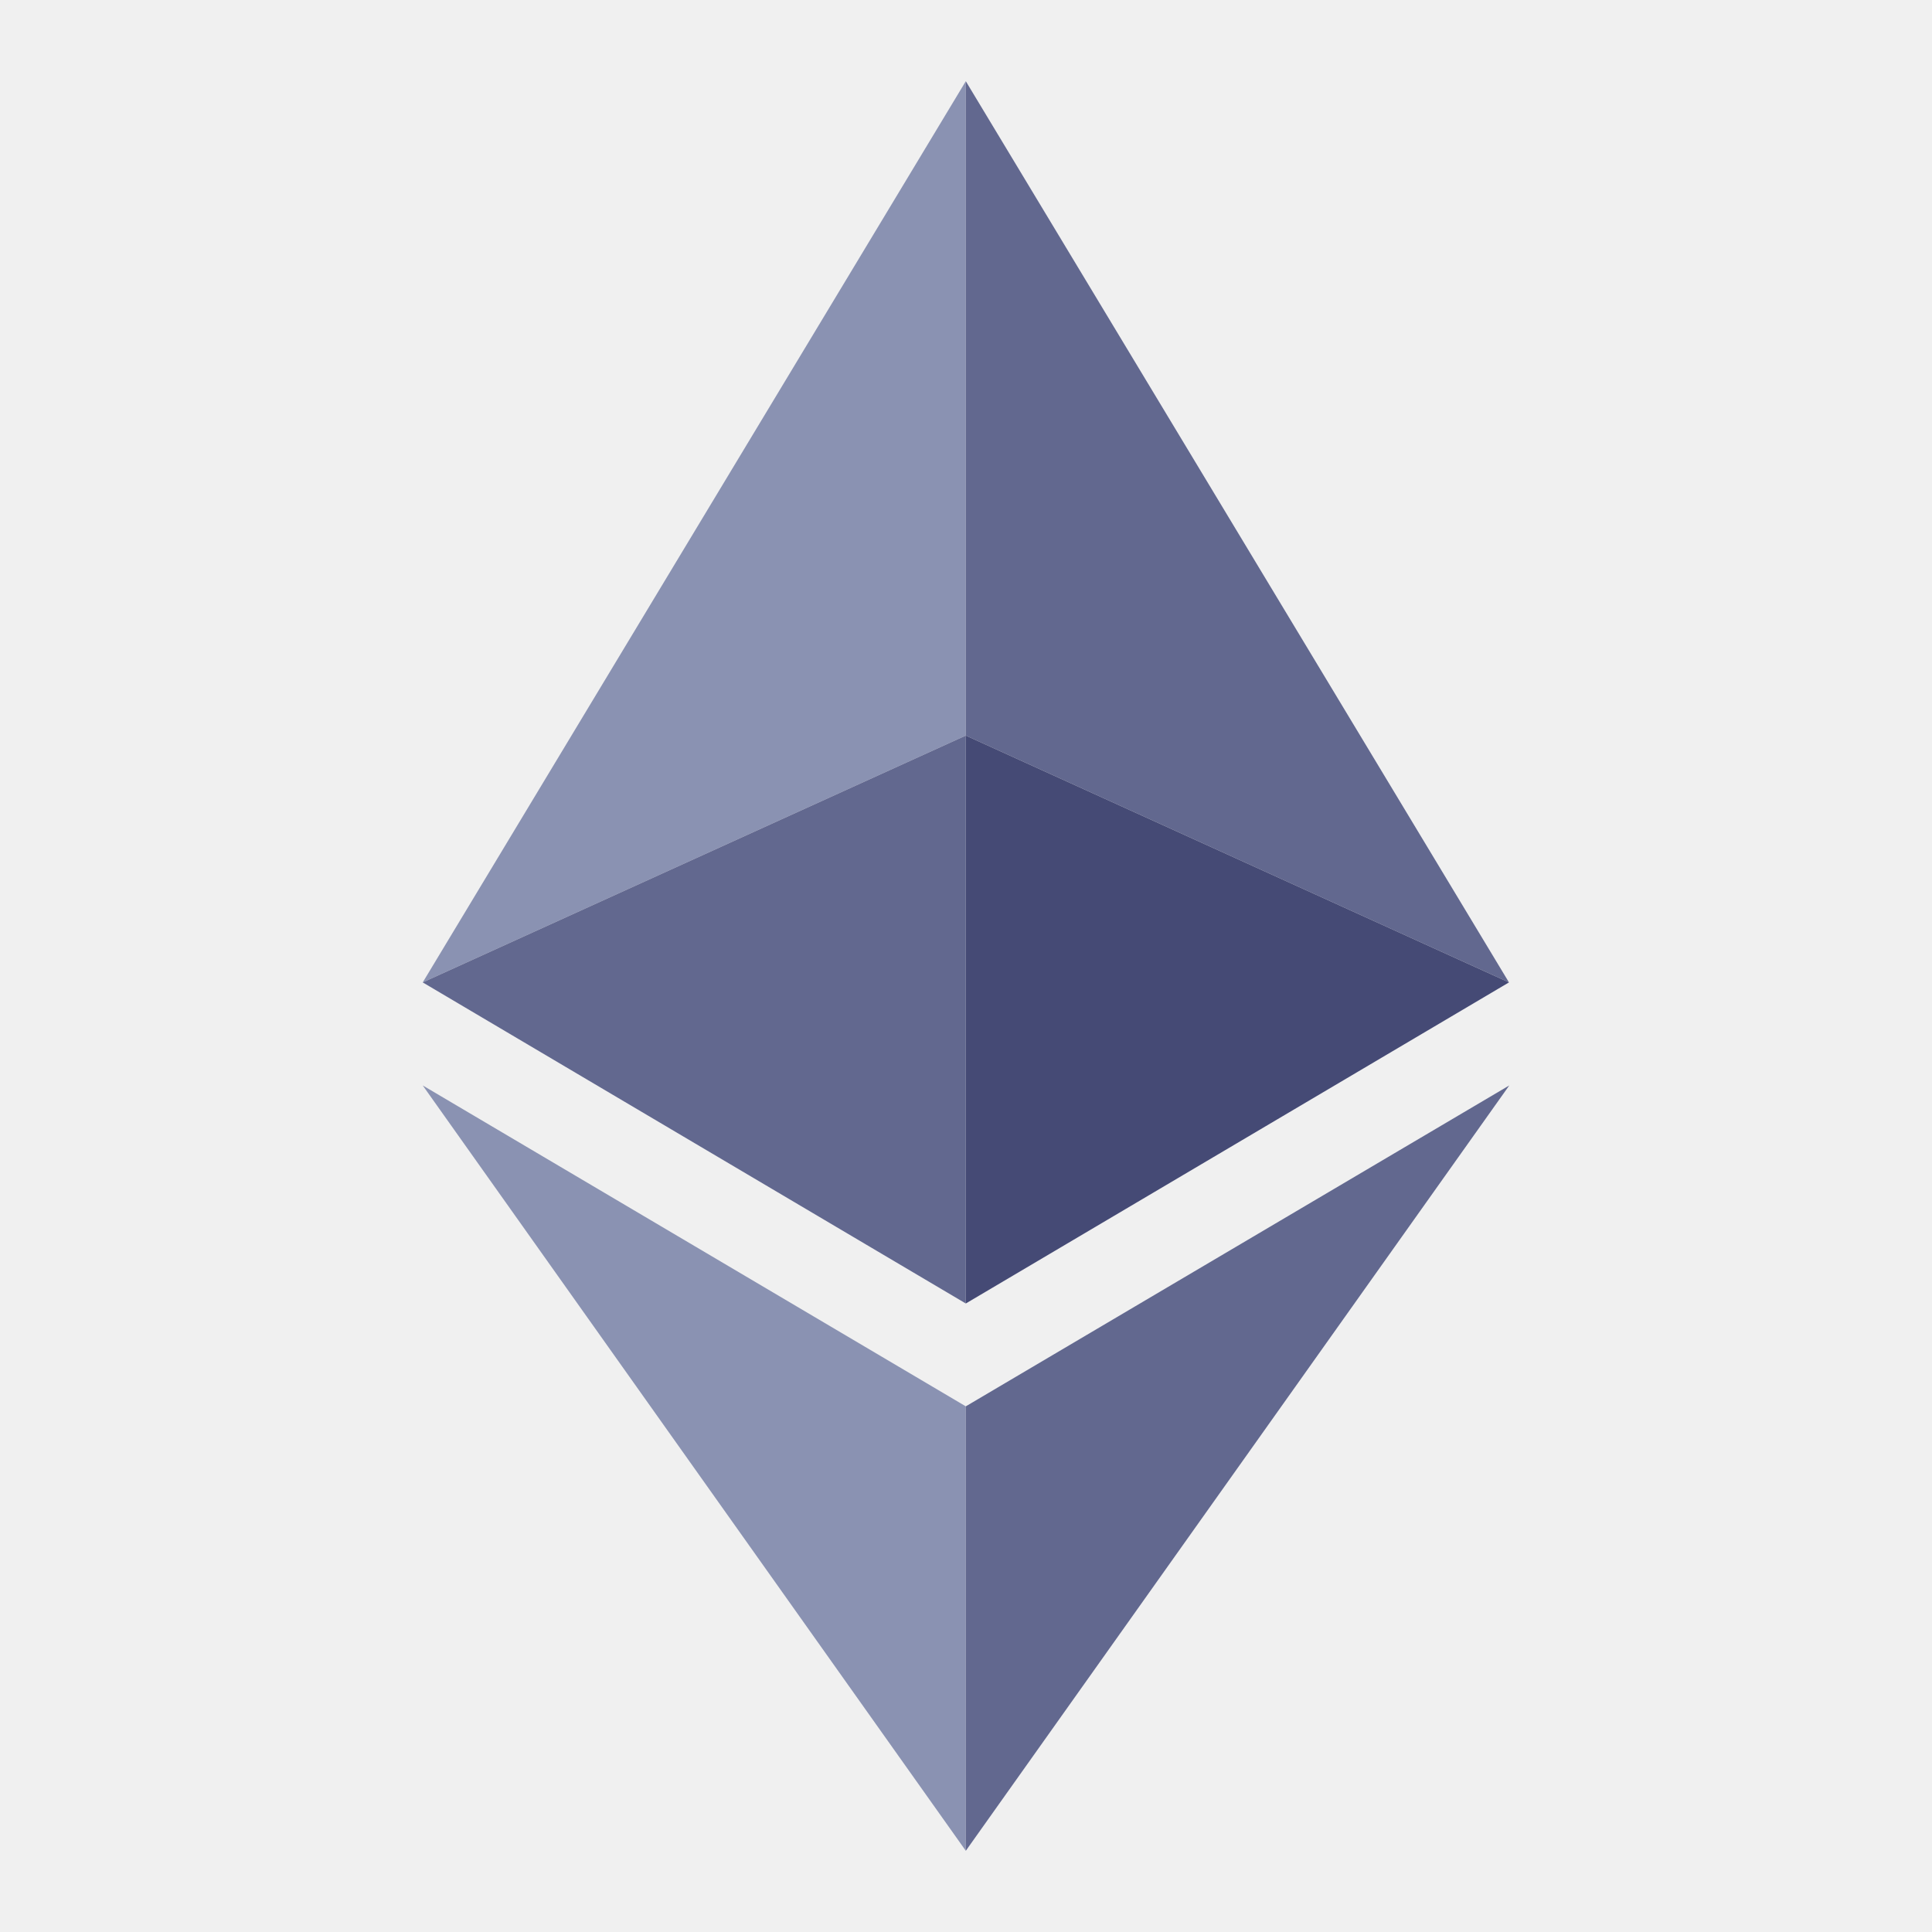
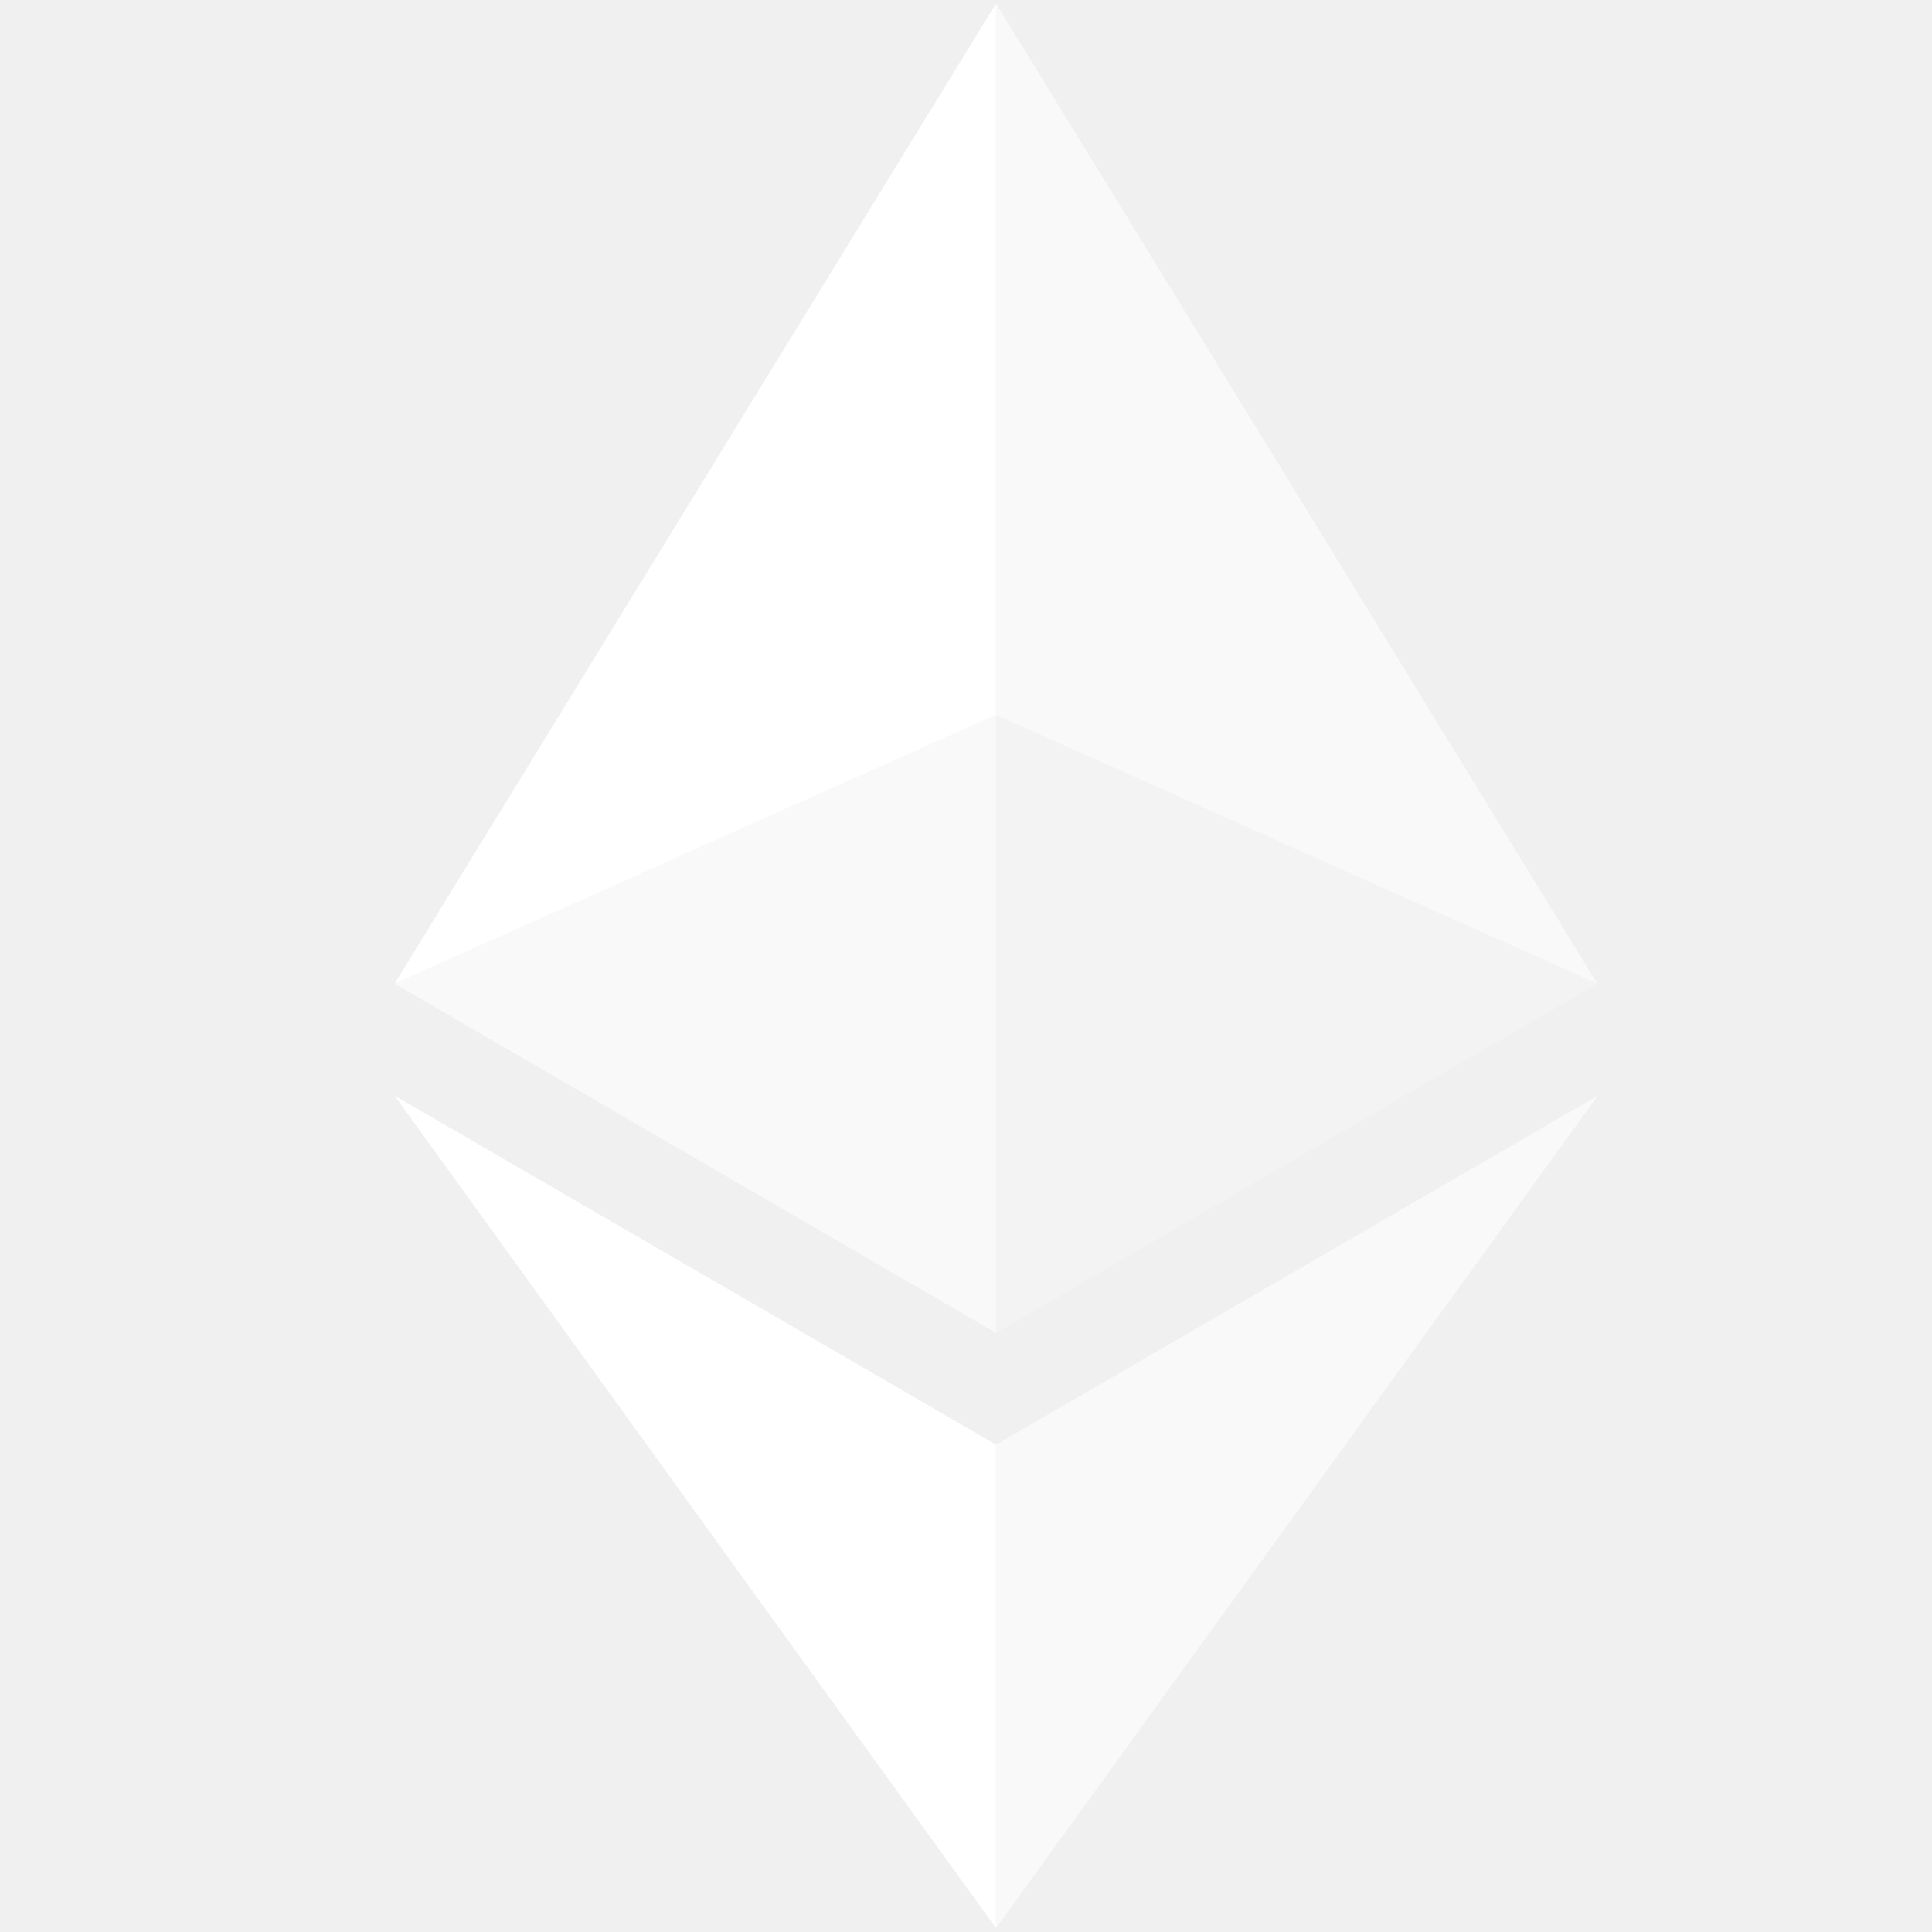
- <svg xmlns="http://www.w3.org/2000/svg" viewBox="0 0 1920 1920" xml:space="preserve">
-   <path fill="#8A92B2" d="M959.8 80.7 420.1 976.3 959.8 731z" />
-   <path fill="#62688F" d="M959.8 731 420.1 976.3l539.7 319.1zM1499.6 976.3 959.8 80.7V731z" />
-   <path fill="#454A75" d="m959.8 1295.4 539.8-319.1L959.8 731z" />
-   <path fill="#8A92B2" d="m420.1 1078.7 539.7 760.6v-441.7z" />
-   <path fill="#62688F" d="M959.8 1397.6v441.7l540.1-760.6z" />
+ <svg xmlns="http://www.w3.org/2000/svg" width="100%" height="100%" viewBox="0 0 2500 2500" version="1.1" xml:space="preserve" style="fill-rule:evenodd;clip-rule:evenodd;stroke-linejoin:round;stroke-miterlimit:2;">
+   <g>
+     <circle cx="1250" cy="1250" r="1250" style="fill:none;" />
+     <g transform="matrix(1.32852,0,0,1.32852,-423.484,-410.587)">
+       <path d="M1288.91,312.5L1288.91,1005.47L1874.61,1267.19L1288.91,312.5Z" style="fill:white;fill-opacity:0.6;fill-rule:nonzero;" />
+       <path d="M1288.91,312.5L703.125,1267.19L1288.91,1005.47L1288.91,312.5Z" style="fill:white;fill-rule:nonzero;" />
+       <path d="M1288.91,1716.25L1288.91,2187.11L1875,1376.25L1288.91,1716.25Z" style="fill:white;fill-opacity:0.6;fill-rule:nonzero;" />
+       <path d="M1288.91,2187.11L1288.91,1716.17L703.125,1376.25L1288.91,2187.11Z" style="fill:white;fill-rule:nonzero;" />
+       <path d="M1288.91,1607.27L1874.61,1267.19L1288.91,1005.62L1288.91,1607.27Z" style="fill:white;fill-opacity:0.2;fill-rule:nonzero;" />
+       <path d="M703.125,1267.19L1288.91,1607.27L1288.91,1005.62L703.125,1267.19Z" style="fill:white;fill-opacity:0.6;fill-rule:nonzero;" />
+     </g>
+   </g>
</svg>
